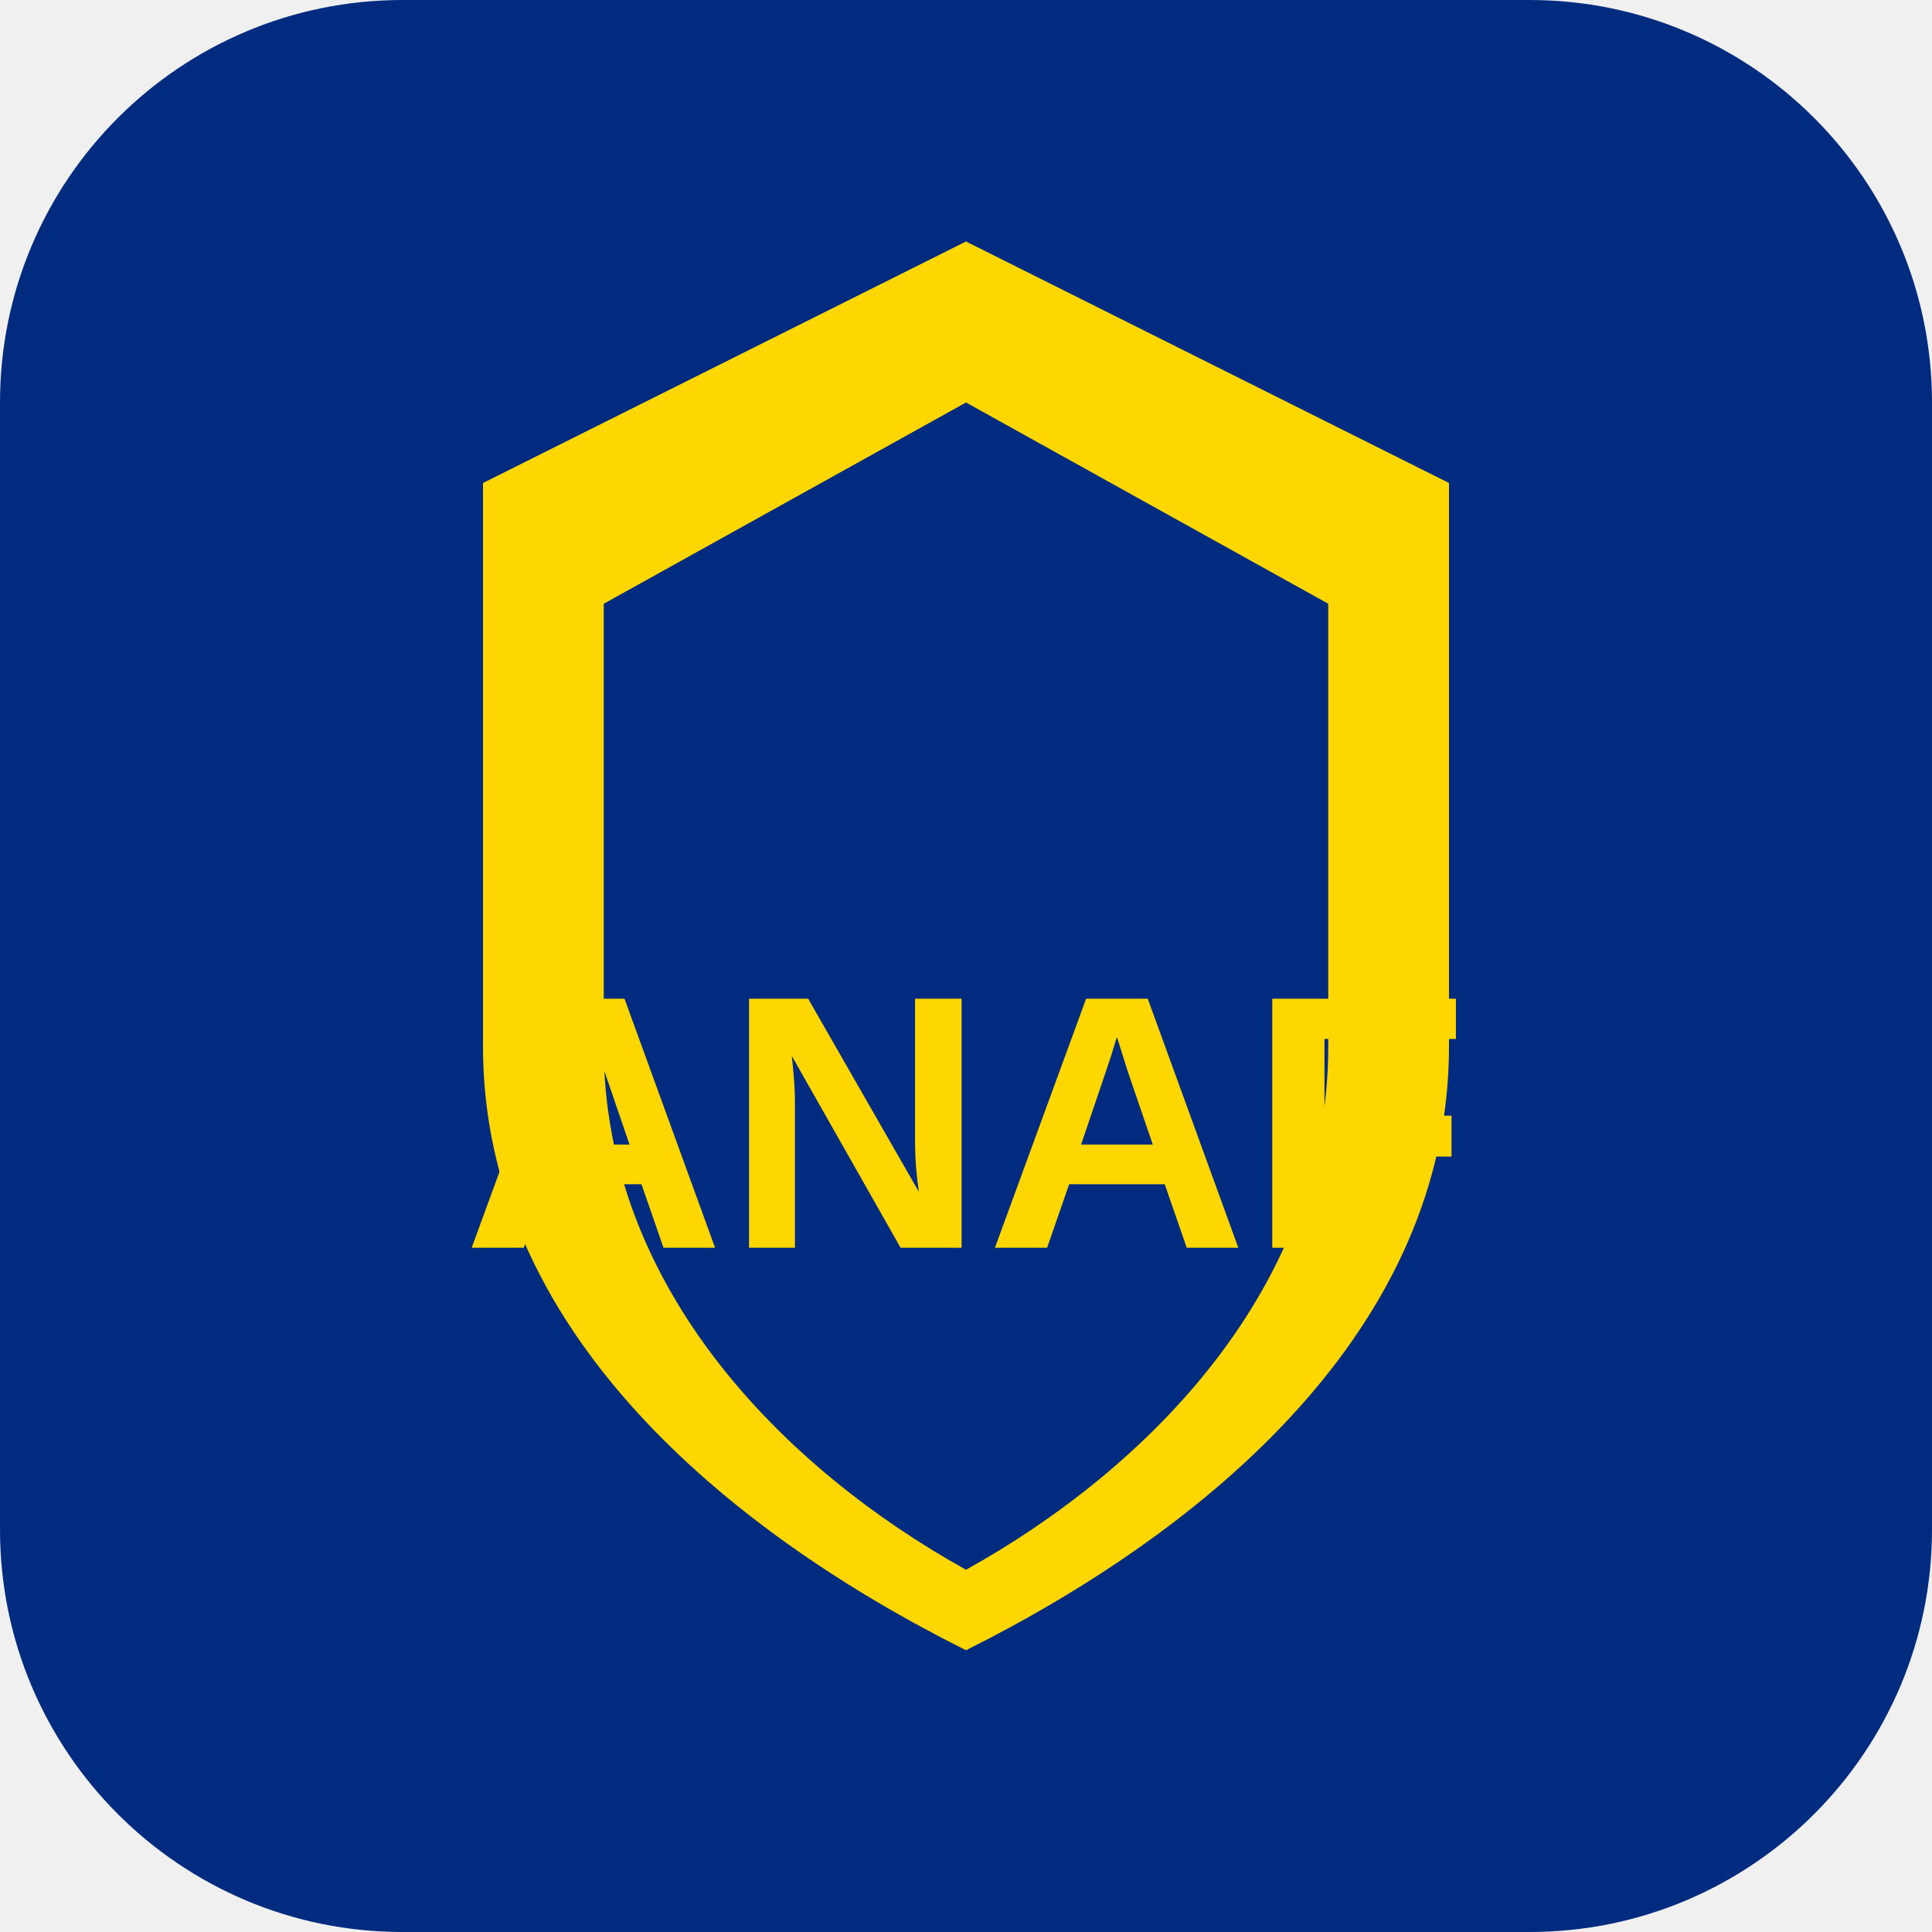
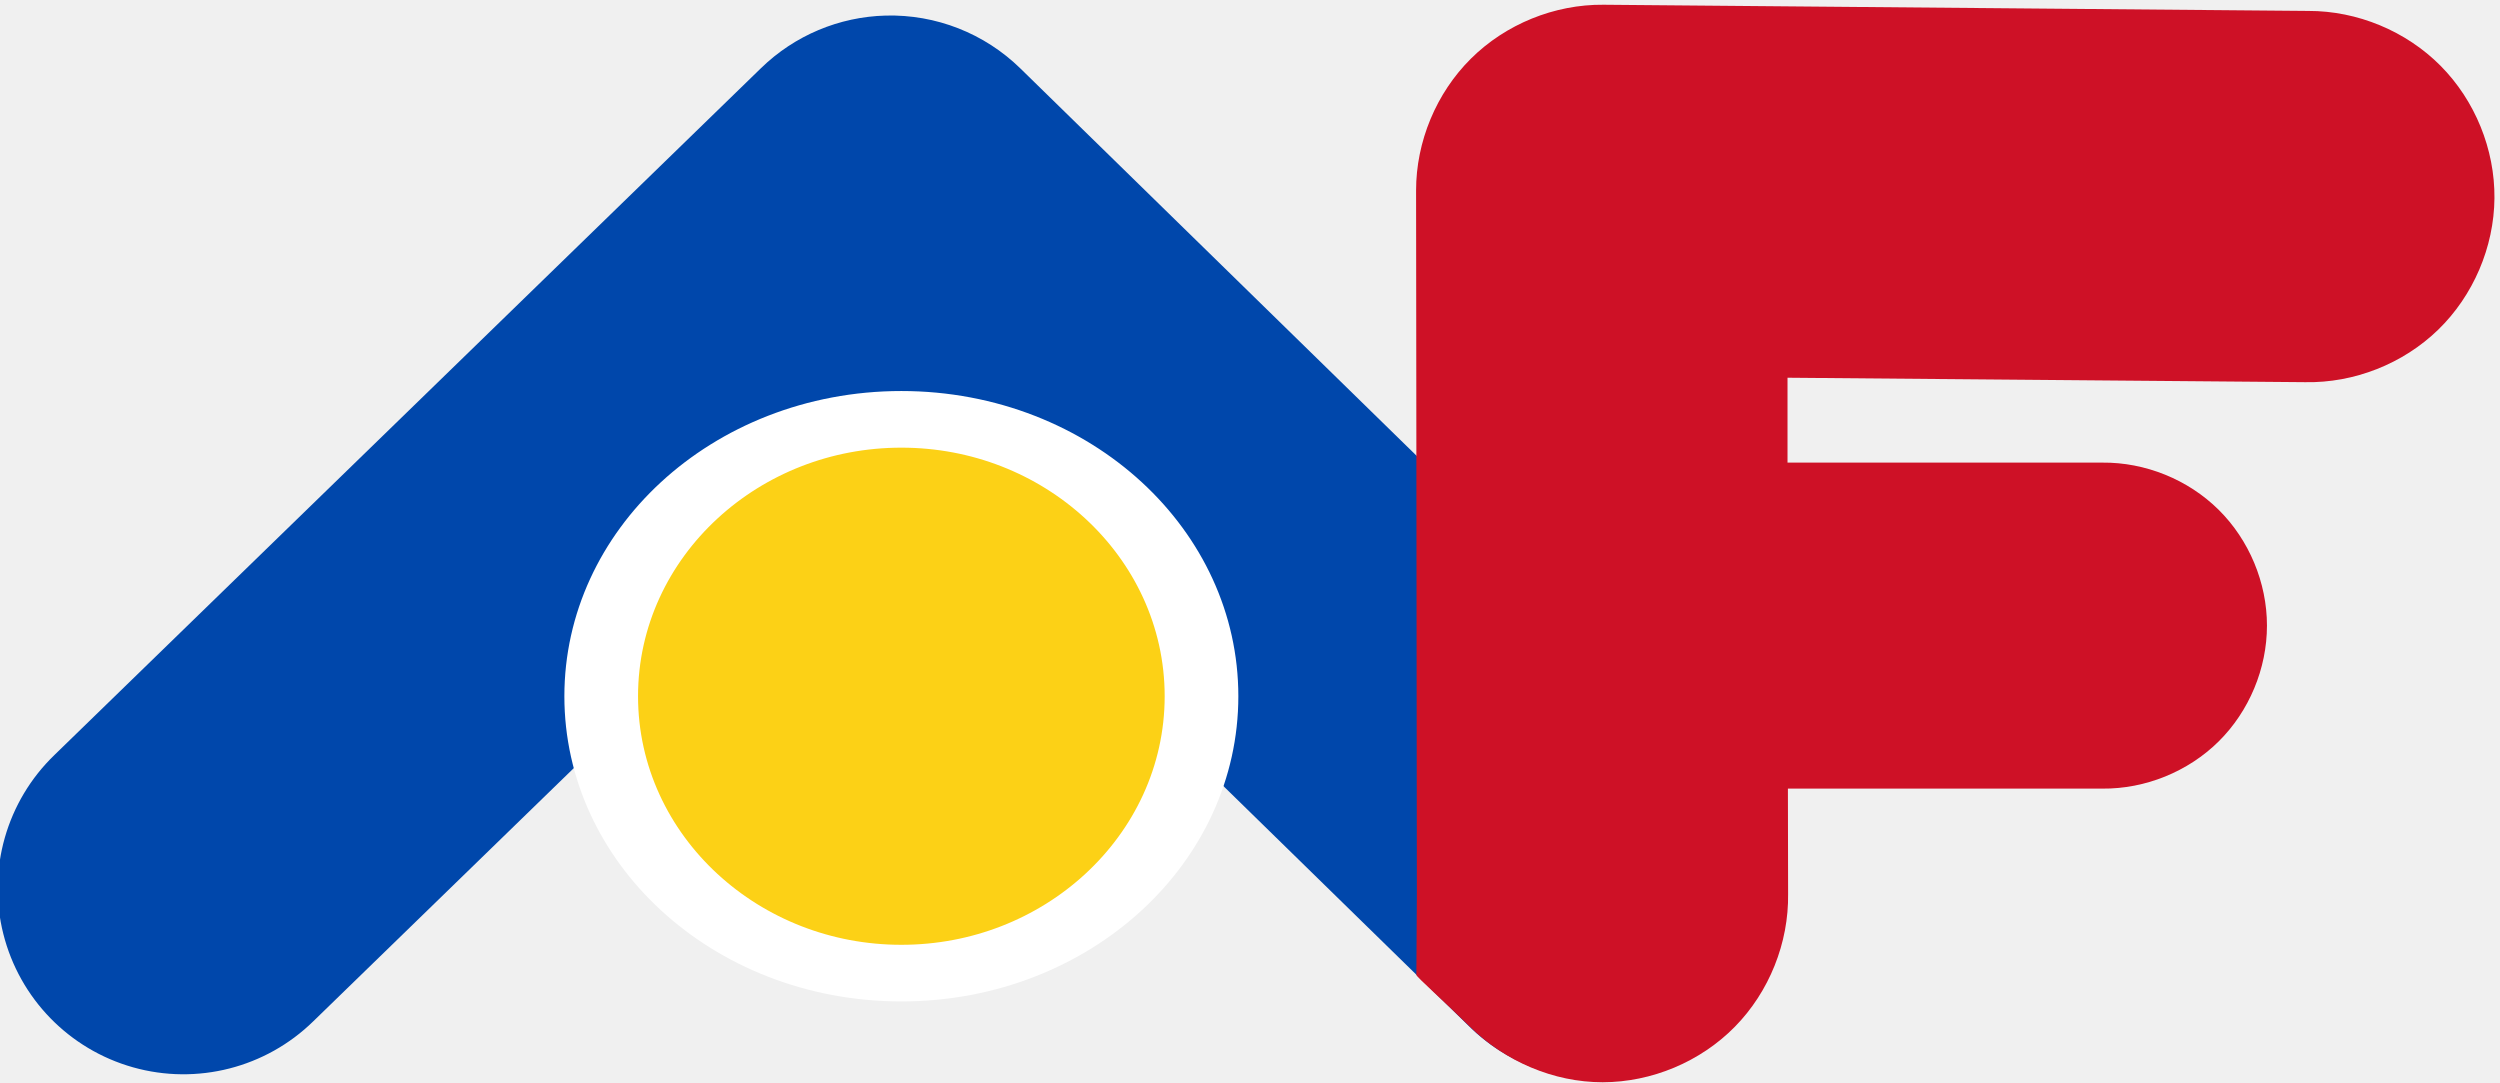
- <svg xmlns="http://www.w3.org/2000/svg" width="48" height="48" viewBox="0 0 48 48">
-   <rect width="48" height="48" rx="10" fill="#002b7f" />
-   <path d="M24 6 L36 12 L36 26 C36 33 30 38 24 41 C18 38 12 33 12 26 L12 12 Z" fill="#ffd700" />
-   <path d="M24 10 L33 15 L33 26 C33 32 28.5 36.5 24 39 C19.5 36.5 15 32 15 26 L15 15 Z" fill="#002b7f" />
-   <text x="24" y="31" font-family="Arial,sans-serif" font-weight="bold" font-size="9" fill="#ffd700" text-anchor="middle">ANAF</text>
+ <svg xmlns="http://www.w3.org/2000/svg" width="425" height="184" viewBox="0 0 425 184">
+   <g transform="matrix(1.051861,0,0,1.051861,1.730982,-61.22086)">
+     <path d="M 141.5,60.719 A 30.003,30.003 0 0 0 121.375,69.188 L 7.156,180.219 A 30.011,30.011 0 1 0 49,223.25 l 93.25,-90.625 93.281,91.188 a 30.003,30.003 0 1 0 41.938,-42.906 L 163.25,69.25 A 30.003,30.003 0 0 0 141.5,60.719 z" style="fill:#0047ab;fill-opacity:1;stroke:none" />
+     <path d="m 170.339,171.61 c 0,16.849 -11.383,30.508 -25.424,30.508 -14.041,0 -25.424,-13.659 -25.424,-30.508 0,-16.849 11.383,-30.508 25.424,-30.508 14.041,0 25.424,13.659 25.424,30.508 z" style="fill:#fcd116;fill-opacity:1;stroke:#ffffff;stroke-width:6.24;stroke-miterlimit:4;stroke-opacity:1" transform="matrix(1.908031,0,0,1.466837,-132.4718,-80.99834)" />
+     <path d="m 257.5,58.969 c -7.906,-0.073 -15.792,3.131 -21.405,8.699 C 230.481,73.235 227.211,81.094 227.219,89 l 0.125,113.719 -0.078,13.05 c -0.002,0.301 4.511,4.294 8.679,8.401 5.645,5.562 13.506,8.952 21.431,8.944 7.925,-0.008 15.797,-3.311 21.355,-8.96 5.558,-5.649 8.733,-13.573 8.613,-21.497 l -0.031,-17 50.812,0 c 6.941,0.07 13.867,-2.738 18.801,-7.621 4.933,-4.884 7.811,-11.781 7.811,-18.723 0,-6.941 -2.877,-13.839 -7.811,-18.723 -4.933,-4.884 -11.859,-7.691 -18.801,-7.621 l -50.875,0 0,-13.719 83.656,0.719 c 7.908,0.157 15.832,-2.967 21.505,-8.479 5.673,-5.512 9.023,-13.343 9.093,-21.252 0.07,-7.91 -3.141,-15.798 -8.716,-21.41 -5.574,-5.612 -13.441,-8.876 -21.351,-8.859 l -113.938,-1 z" style="fill:#ce1126;fill-opacity:1;stroke:none" />
+   </g>
</svg>
